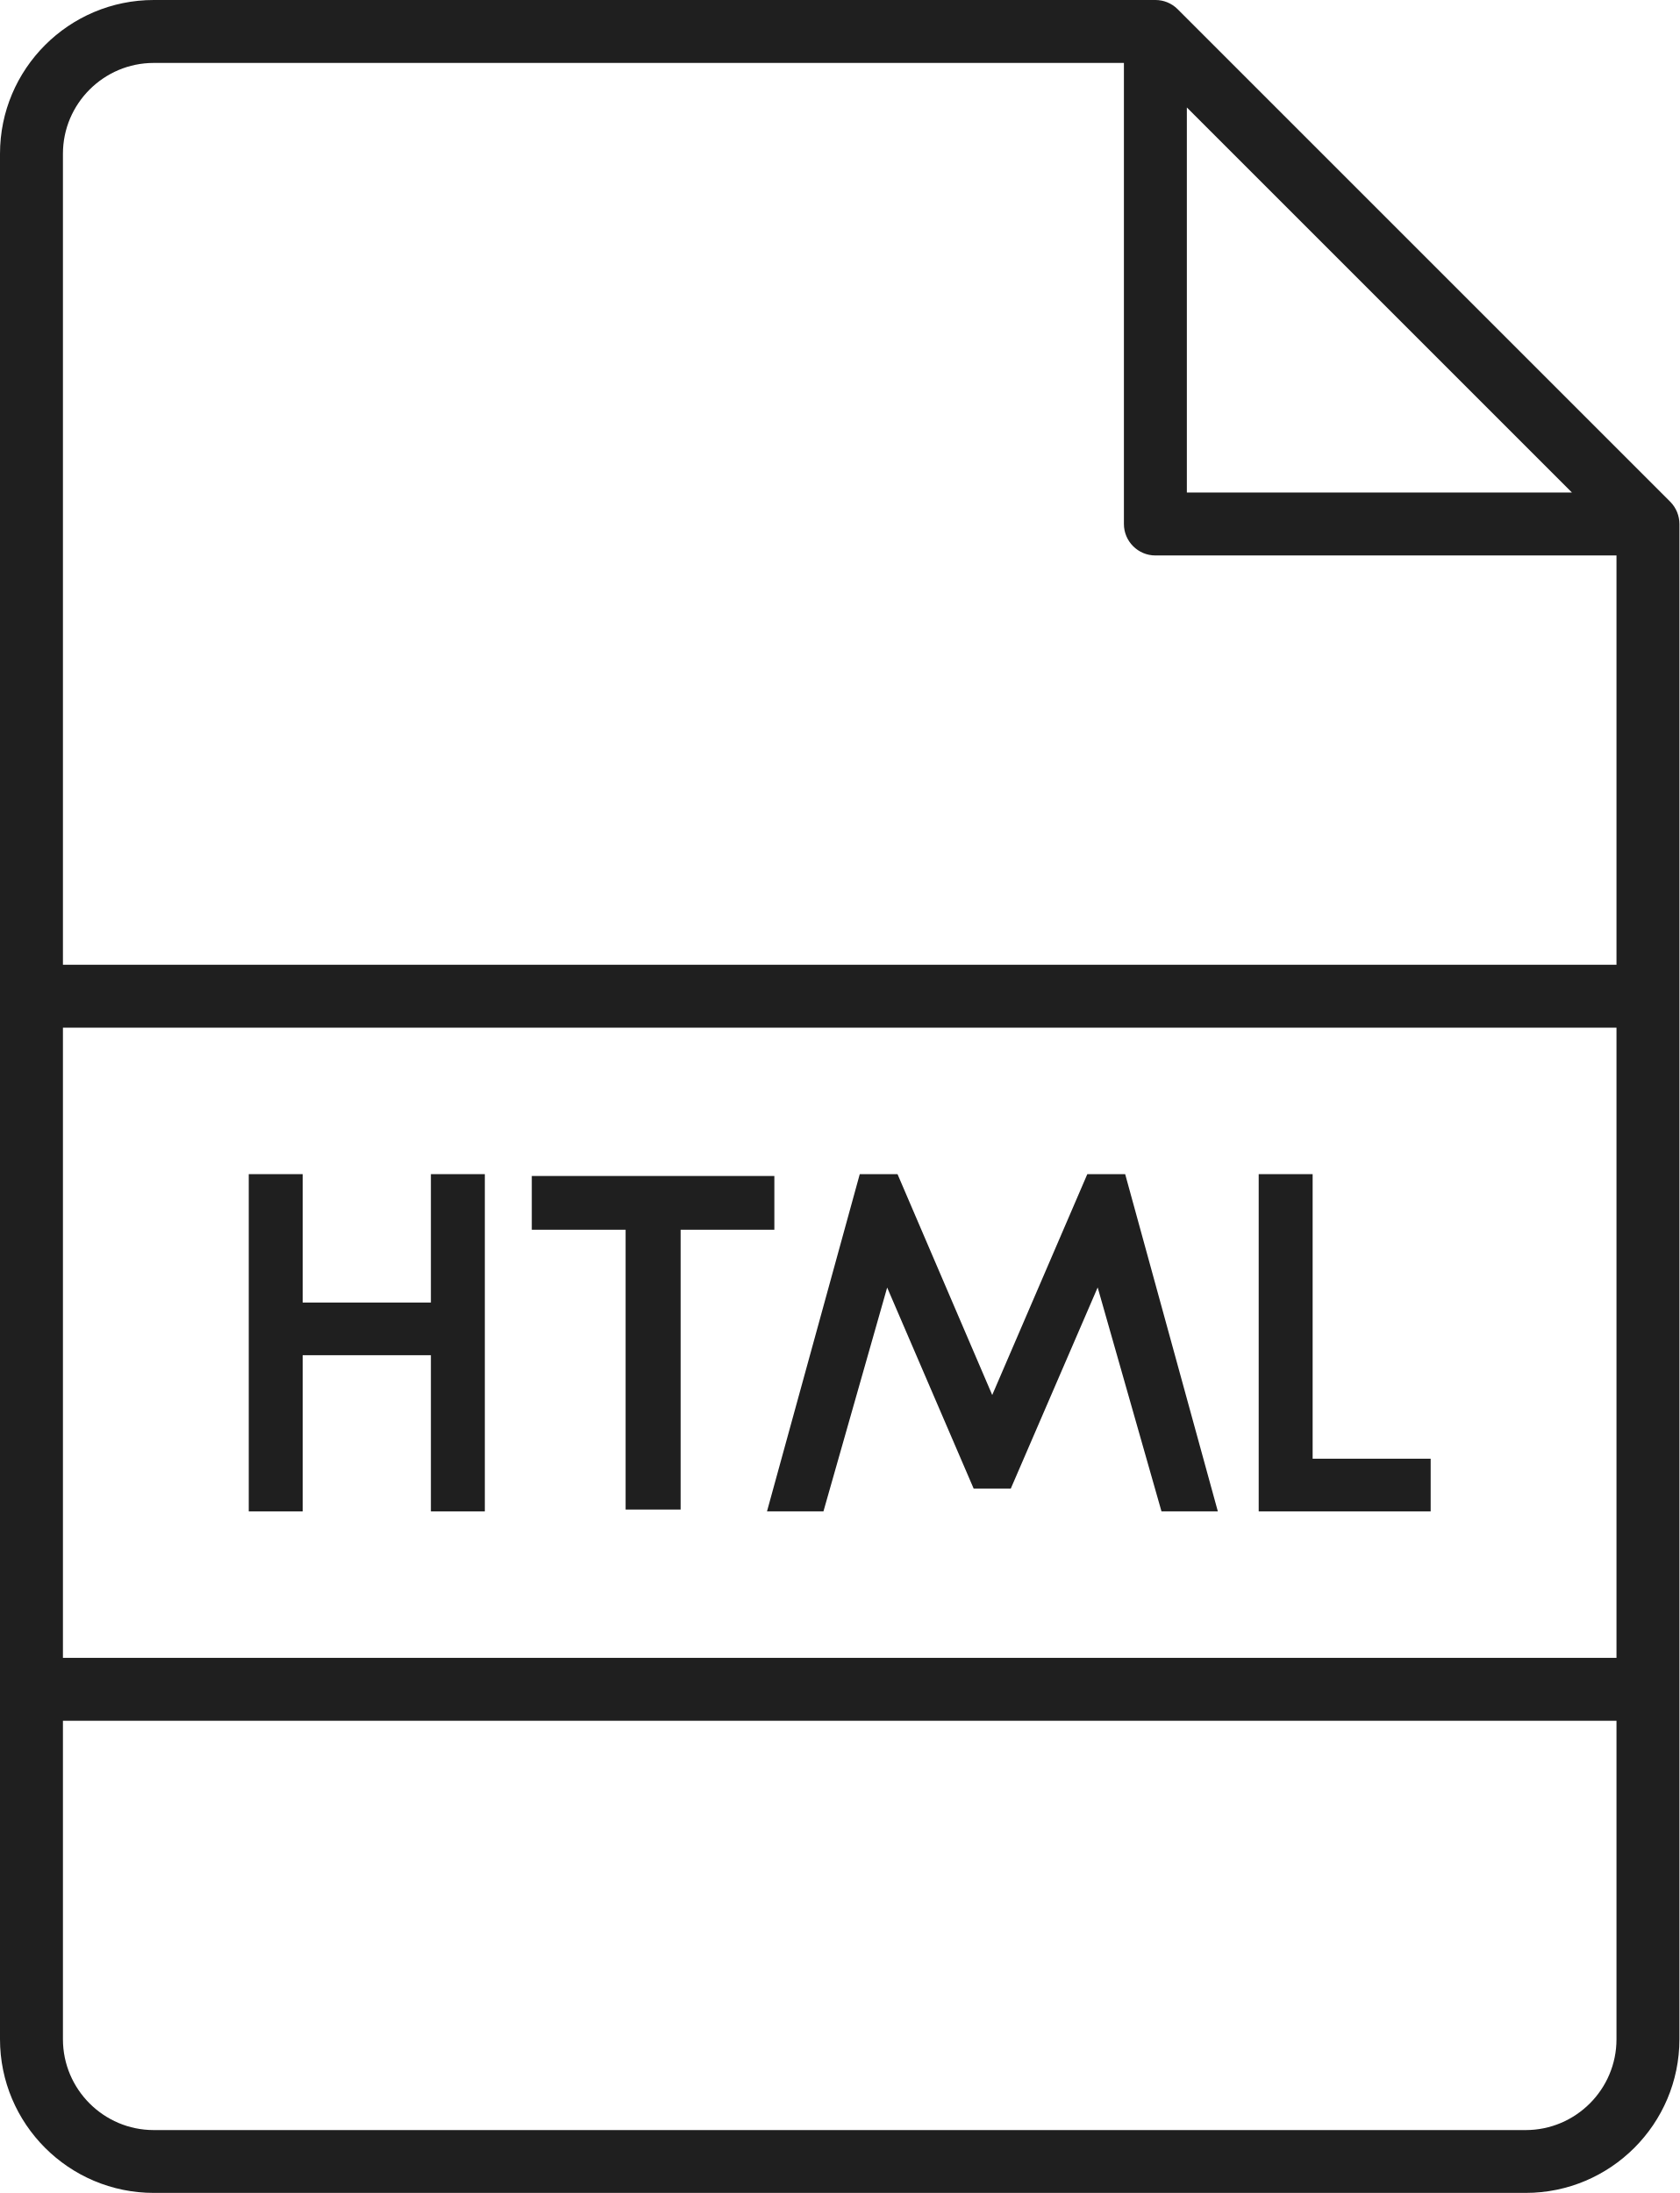
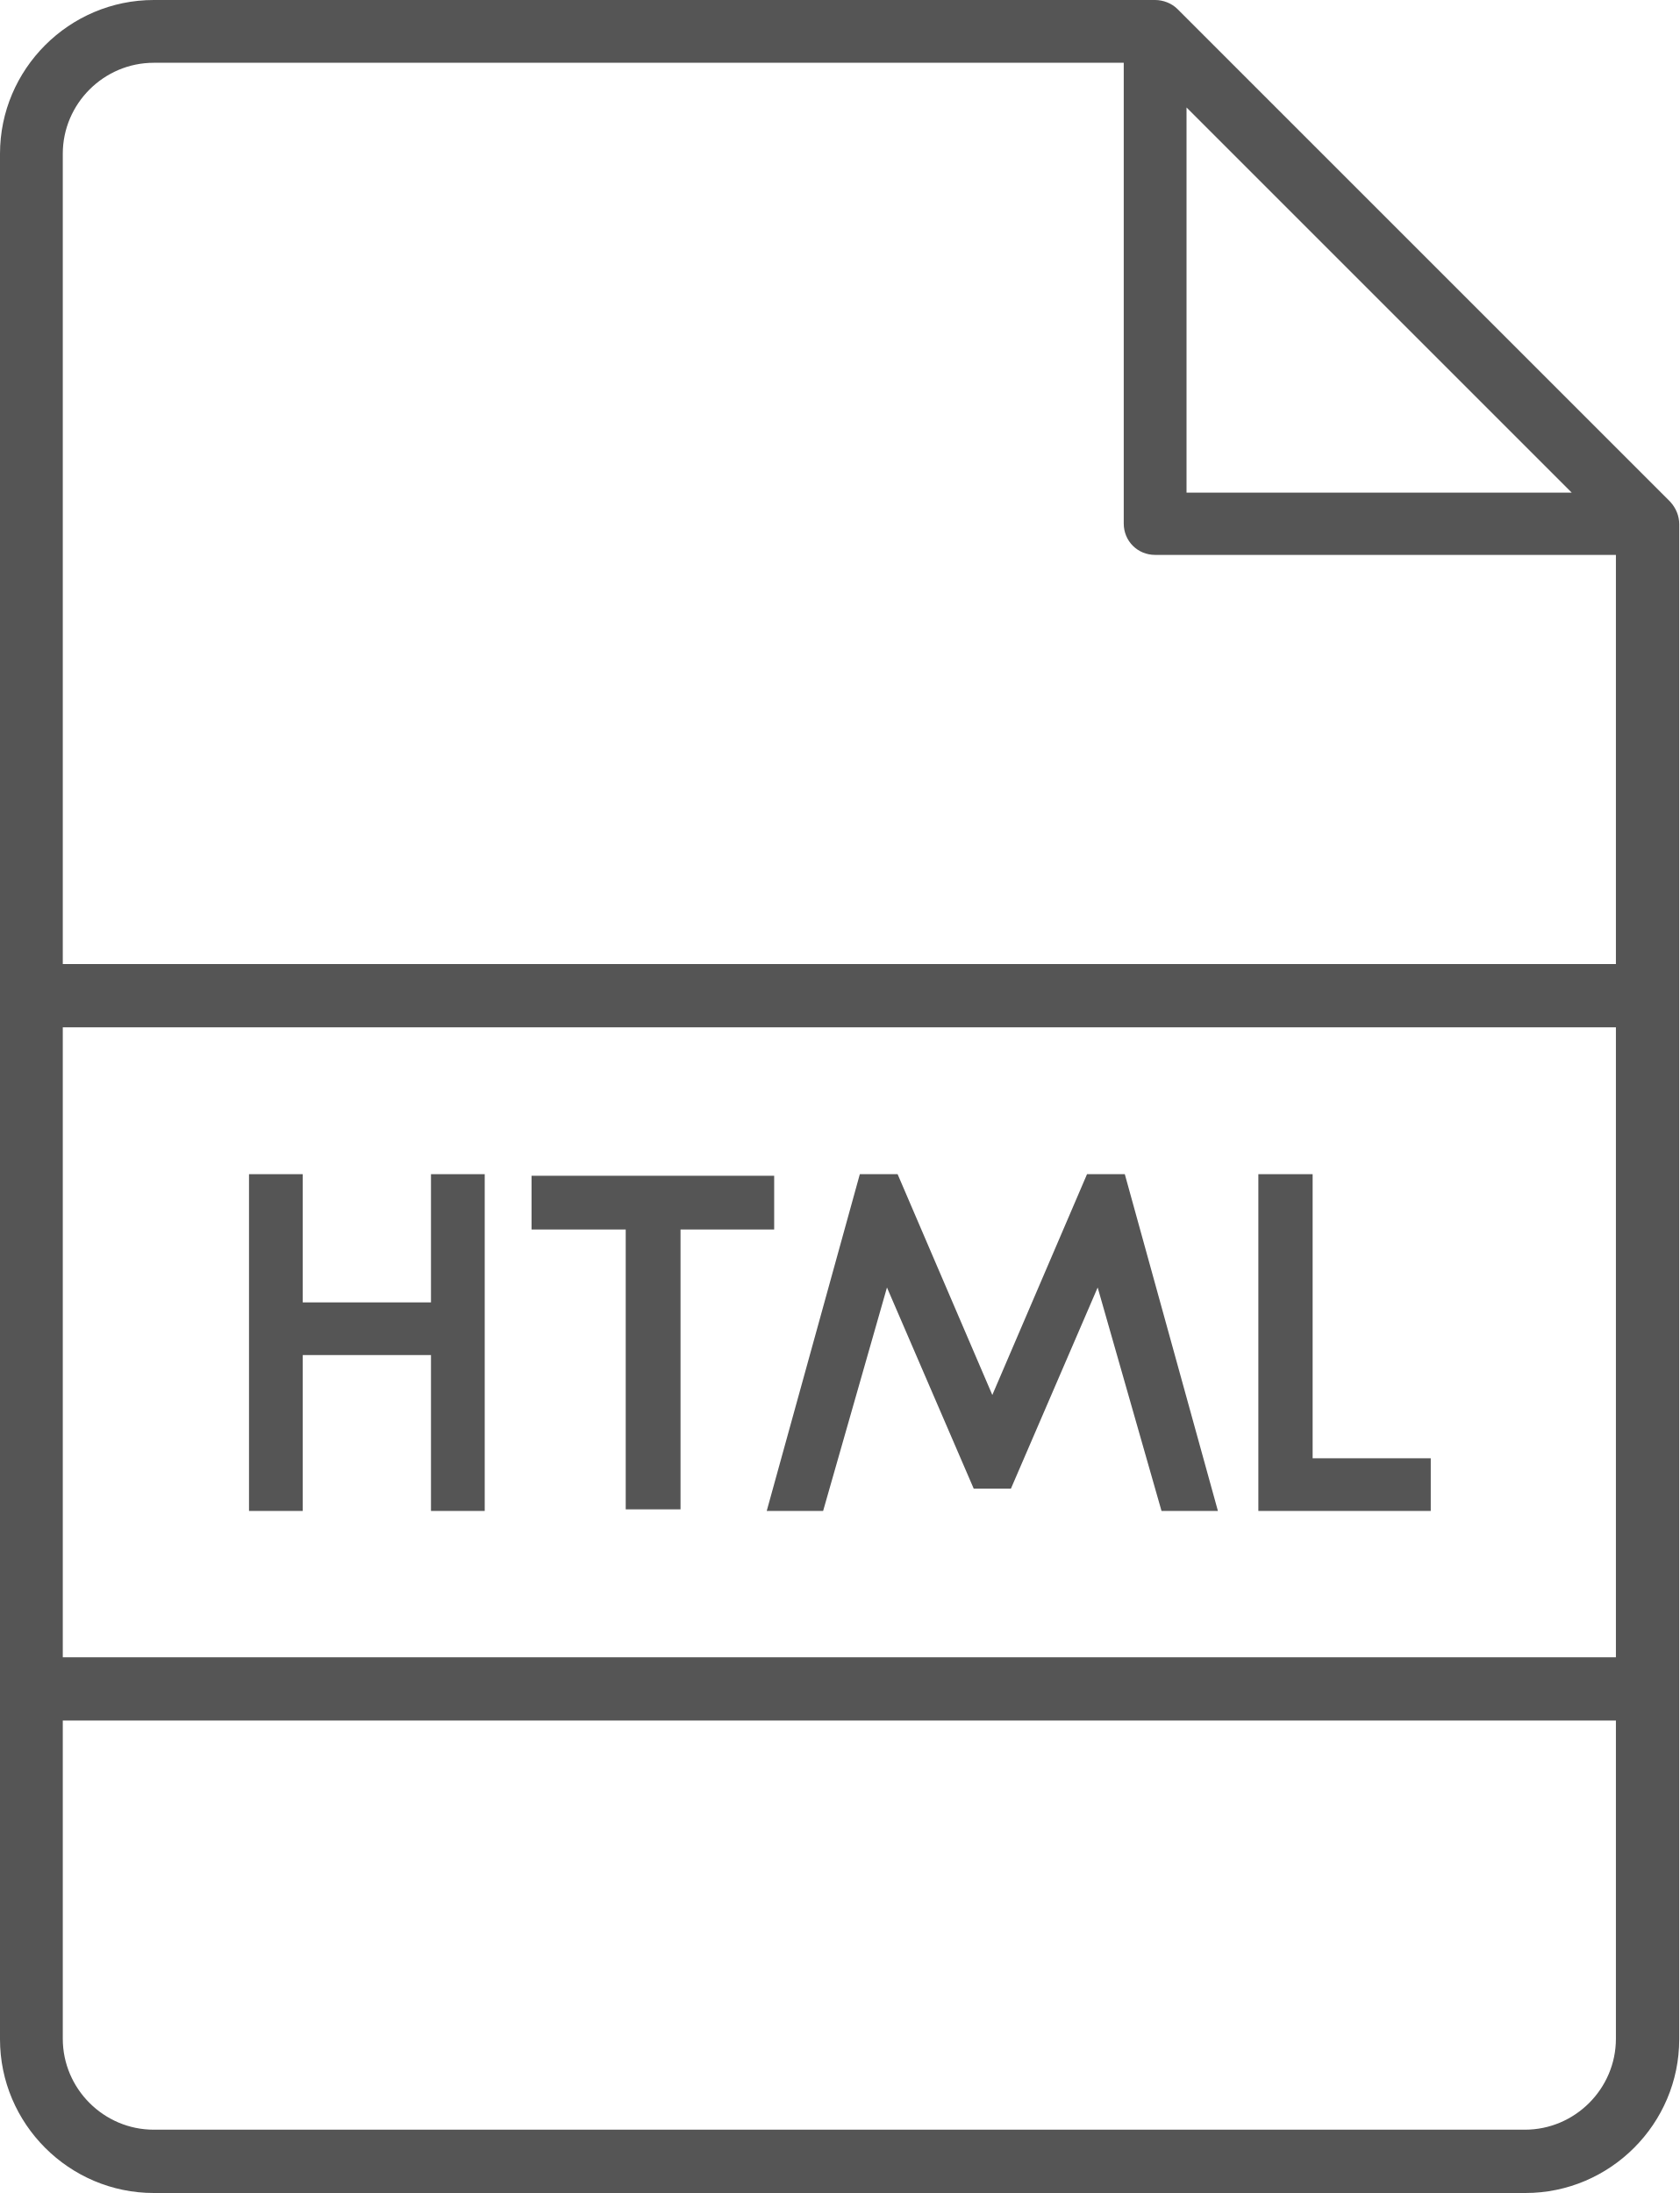
- <svg xmlns="http://www.w3.org/2000/svg" id="_レイヤー_1" data-name="レイヤー_1" viewBox="0 0 173.44 226.5">
+ <svg xmlns="http://www.w3.org/2000/svg" id="_レイヤー_2" data-name="レイヤー_2" width="31.56" height="41.22" viewBox="0 0 31.56 41.22">
  <defs>
    <style>
      .cls-1 {
-         fill: #1f1f1f;
+         fill: #555;
      }
    </style>
  </defs>
-   <path class="cls-1" d="M172.49,51.82L121.62.95C120.99.32,120.16,0,119.33,0c0,0,0,0,0,0H15.88C7.12,0,0,7.12,0,15.88v194.73c0,8.76,7.12,15.88,15.88,15.88h141.68c8.76,0,15.88-7.12,15.88-15.88V54.12h0c0-.83-.32-1.66-.95-2.3ZM6.5,106.14h160.44v65.09H6.5v-65.09ZM122.57,11.1l39.77,39.77h-39.77V11.1ZM15.88,6.5h100.19v47.62c0,1.79,1.46,3.25,3.25,3.25h47.62v42.27H6.5V15.88c0-5.17,4.21-9.38,9.38-9.38ZM157.56,220H15.88c-5.17,0-9.38-4.21-9.38-9.38v-32.89h160.44v32.89c0,5.17-4.21,9.38-9.38,9.38Z" />
-   <polygon class="cls-1" points="44.5 134.53 31.26 134.53 31.26 121.27 25.69 121.27 25.69 156.1 31.26 156.1 31.26 139.97 44.5 139.97 44.5 156.1 50.07 156.1 50.07 121.27 44.5 121.27 44.5 134.53" />
-   <polygon class="cls-1" points="135.56 150.66 135.56 121.27 129.99 121.27 129.99 156.1 147.75 156.1 147.75 150.66 135.56 150.66" />
-   <polygon class="cls-1" points="79.97 121.46 54.92 121.46 54.92 127.01 64.61 127.01 64.61 155.91 70.29 155.91 70.29 127.01 79.97 127.01 79.97 121.46" />
-   <polygon class="cls-1" points="112.29 121.27 102.47 144.08 92.69 121.27 88.79 121.27 79.21 156.1 85.04 156.1 91.62 132.98 100.55 153.74 104.39 153.74 113.36 132.97 119.95 156.1 125.77 156.1 116.2 121.27 112.29 121.27" />
+   <g id="img_x5F_about">
+     <g>
+       <path class="cls-1" d="M31.39,9.43L22.13.17C22.02.06,21.86,0,21.71,0c0,0,0,0,0,0H2.89C1.3,0,0,1.3,0,2.89v35.44c0,1.59,1.3,2.89,2.89,2.89h25.78c1.59,0,2.89-1.3,2.89-2.89V9.85h0c0-.15-.06-.3-.17-.42ZM1.18,19.31h29.19v11.84H1.18v-11.84ZM22.3,2.02l7.24,7.24h-7.24V2.02ZM2.89,1.18h18.23v8.66c0,.33.26.59.59.59h8.66v7.69H1.18V2.89c0-.94.77-1.71,1.71-1.71ZM28.67,40.03H2.89c-.94,0-1.71-.77-1.71-1.71v-5.98h29.19v5.98c0,.94-.77,1.71-1.71,1.71Z" />
+       <polygon class="cls-1" points="8.1 24.48 5.69 24.48 5.69 22.07 4.68 22.07 4.68 28.4 5.69 28.4 5.69 25.47 8.1 25.47 8.1 28.4 9.11 28.4 9.11 22.07 8.1 22.07 8.1 24.48" />
+       <polygon class="cls-1" points="24.67 27.41 24.67 22.07 23.65 22.07 23.65 28.4 26.89 28.4 26.89 27.41 24.67 27.41" />
+       <polygon class="cls-1" points="14.55 22.1 9.99 22.1 9.99 23.11 11.76 23.11 11.76 28.37 12.79 28.37 12.79 23.11 14.55 23.11 14.55 22.1" />
+       <polygon class="cls-1" points="20.43 22.07 18.65 26.22 16.87 22.07 16.16 22.07 14.41 28.4 15.47 28.4 16.67 24.2 18.3 27.98 19 27.98 20.63 24.2 21.83 28.4 22.89 28.4 21.14 22.07 20.43 22.07" />
+     </g>
+   </g>
</svg>
